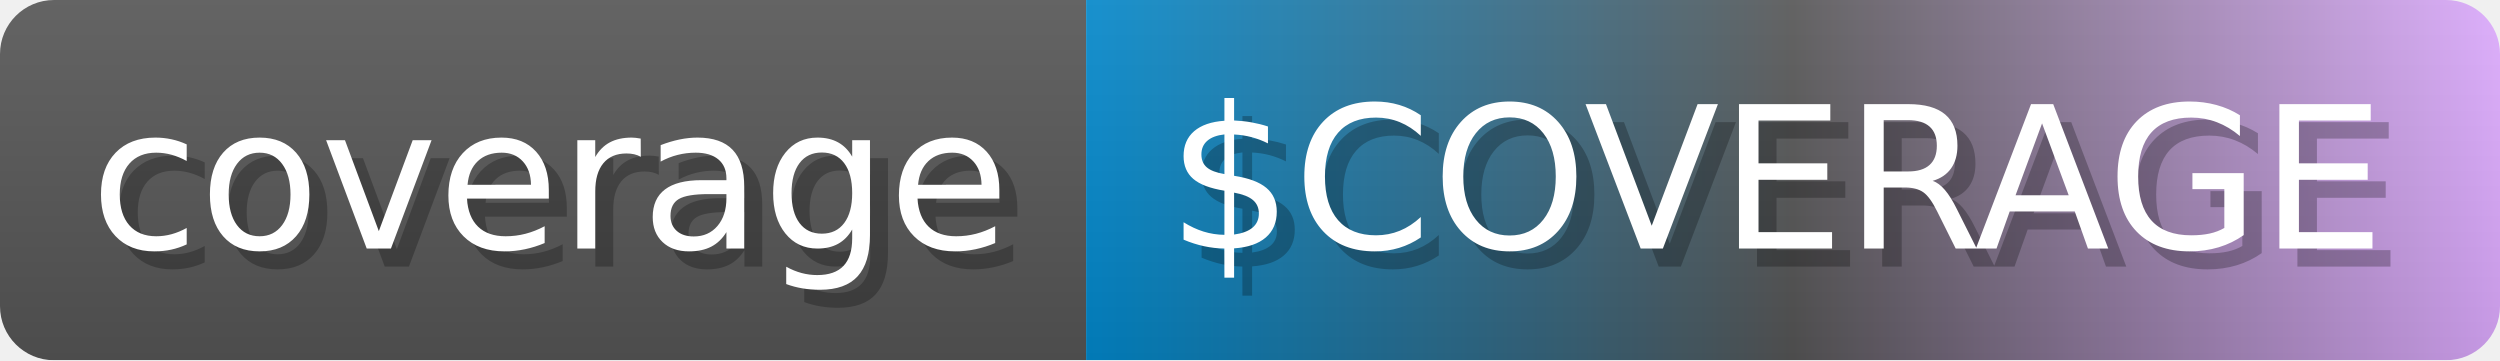
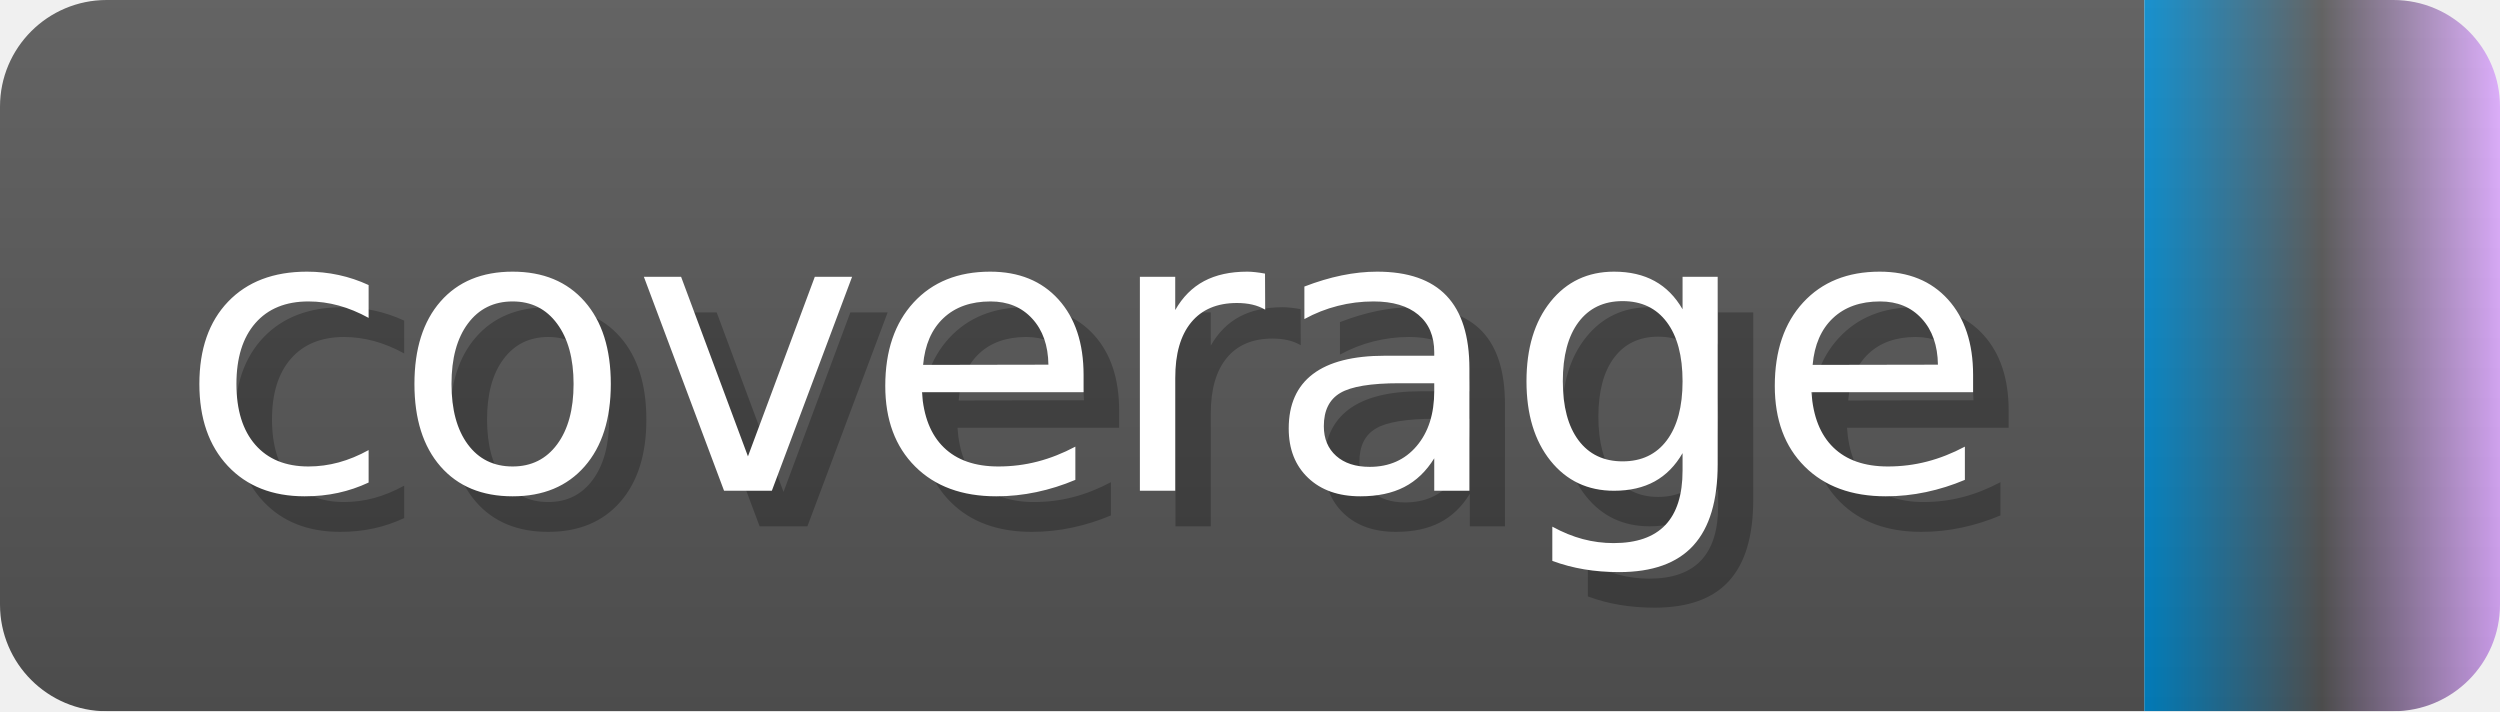
- <svg xmlns="http://www.w3.org/2000/svg" width="138.8" height="20" viewBox="0 0 1388 200" role="img" aria-label="coverage: $COVERAGE">
+ <svg xmlns="http://www.w3.org/2000/svg" width="70.3" height="20" viewBox="0 0 703 200" role="img" aria-label="coverage: ">
  <linearGradient id="a" x2="0" y2="100%">
    <stop offset="0" stop-opacity=".1" stop-color="#EEE" />
    <stop offset="1" stop-opacity=".1" />
  </linearGradient>
  <mask id="m">
-     <rect width="1388" height="200" rx="30" fill="#FFF" />
+     <rect width="703" height="200" rx="30" fill="#FFF" />
  </mask>
  <g mask="url(#m)">
    <rect width="603" height="200" fill="#555" />
-     <rect width="785" height="200" fill="url(#x)" x="603" />
-     <rect width="1388" height="200" fill="url(#a)" />
+     <rect width="100" height="200" fill="url(#x)" x="603" />
+     <rect width="703" height="200" fill="url(#a)" />
  </g>
  <g aria-hidden="true" fill="#fff" text-anchor="start" font-family="Verdana,DejaVu Sans,sans-serif" font-size="110">
    <text x="60" y="148" textLength="503" fill="#000" opacity="0.25">coverage</text>
    <text x="50" y="138" textLength="503">coverage</text>
-     <text x="658" y="148" textLength="685" fill="#000" opacity="0.25">$COVERAGE</text>
-     <text x="648" y="138" textLength="685">$COVERAGE</text>
+     <text x="658" y="148" textLength="0" fill="#000" opacity="0.25" />
+     <text x="648" y="138" textLength="0" />
  </g>
  <linearGradient id="x" x1="0%" y1="0%" x2="100%" y2="0%">
    <stop offset="0%" style="stop-color:#08C" />
    <stop offset="50%" style="stop-color:#555" />
    <stop offset="100%" style="stop-color:#daf" />
  </linearGradient>
</svg>
